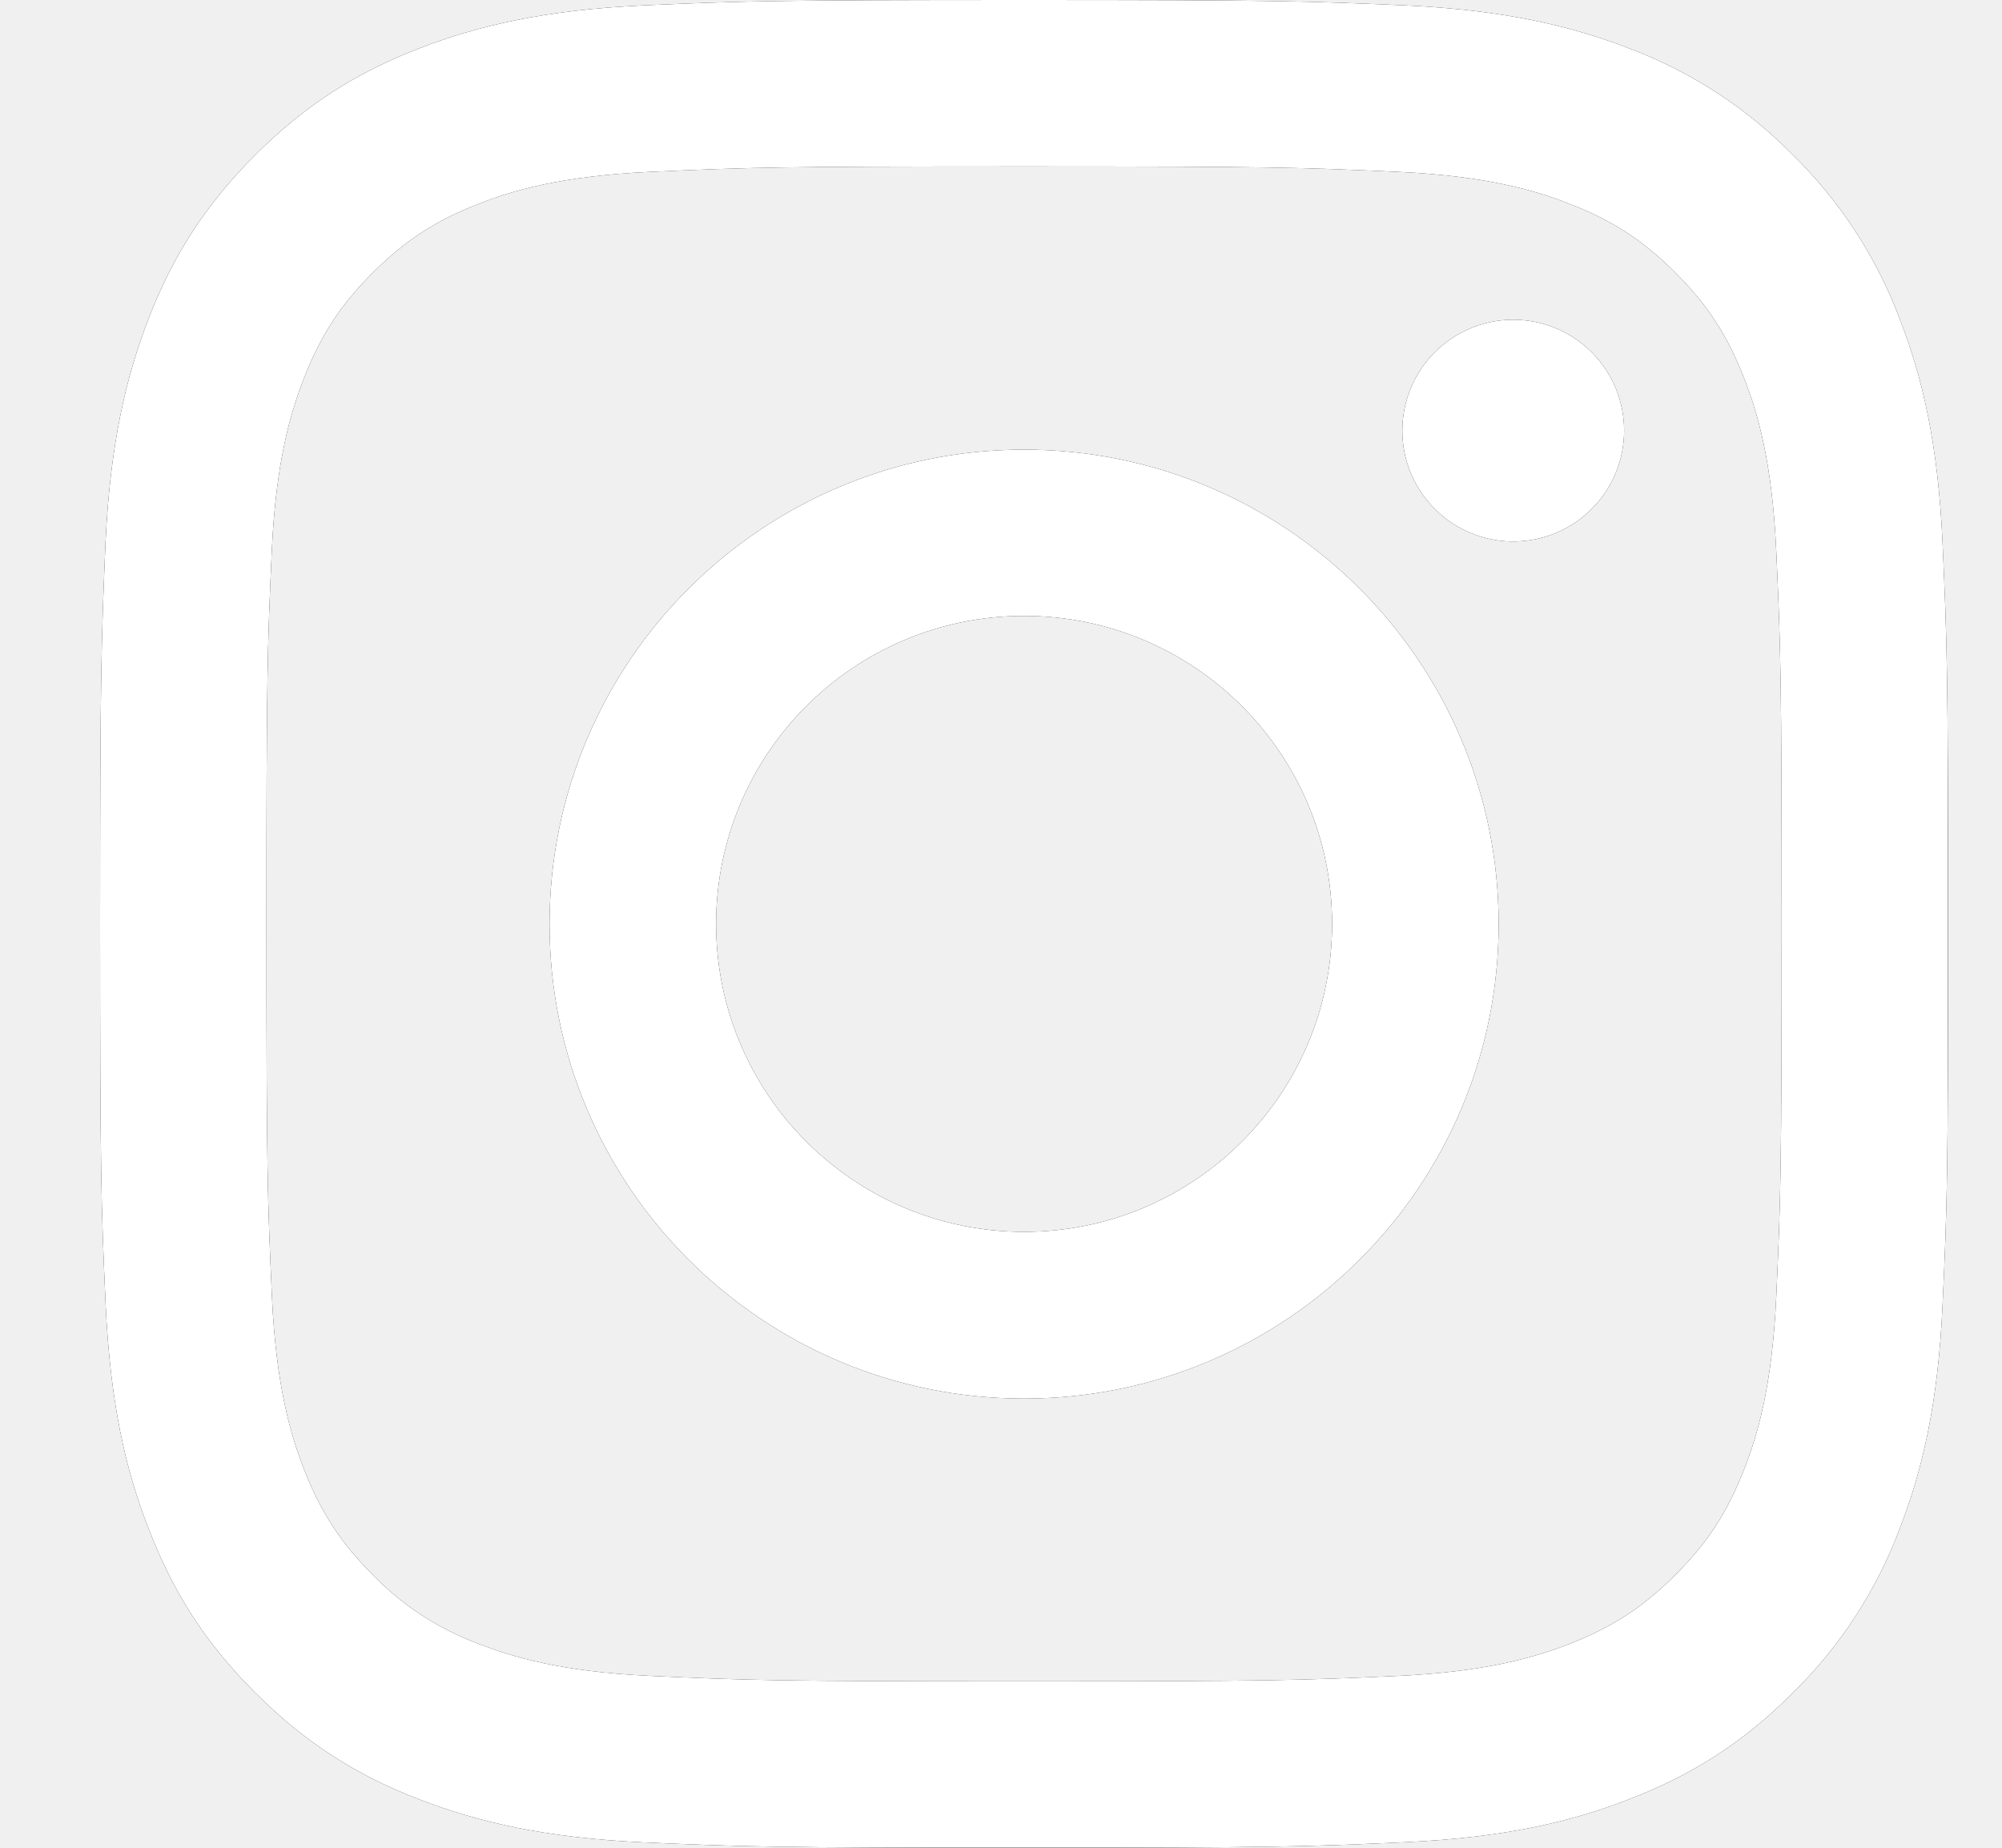
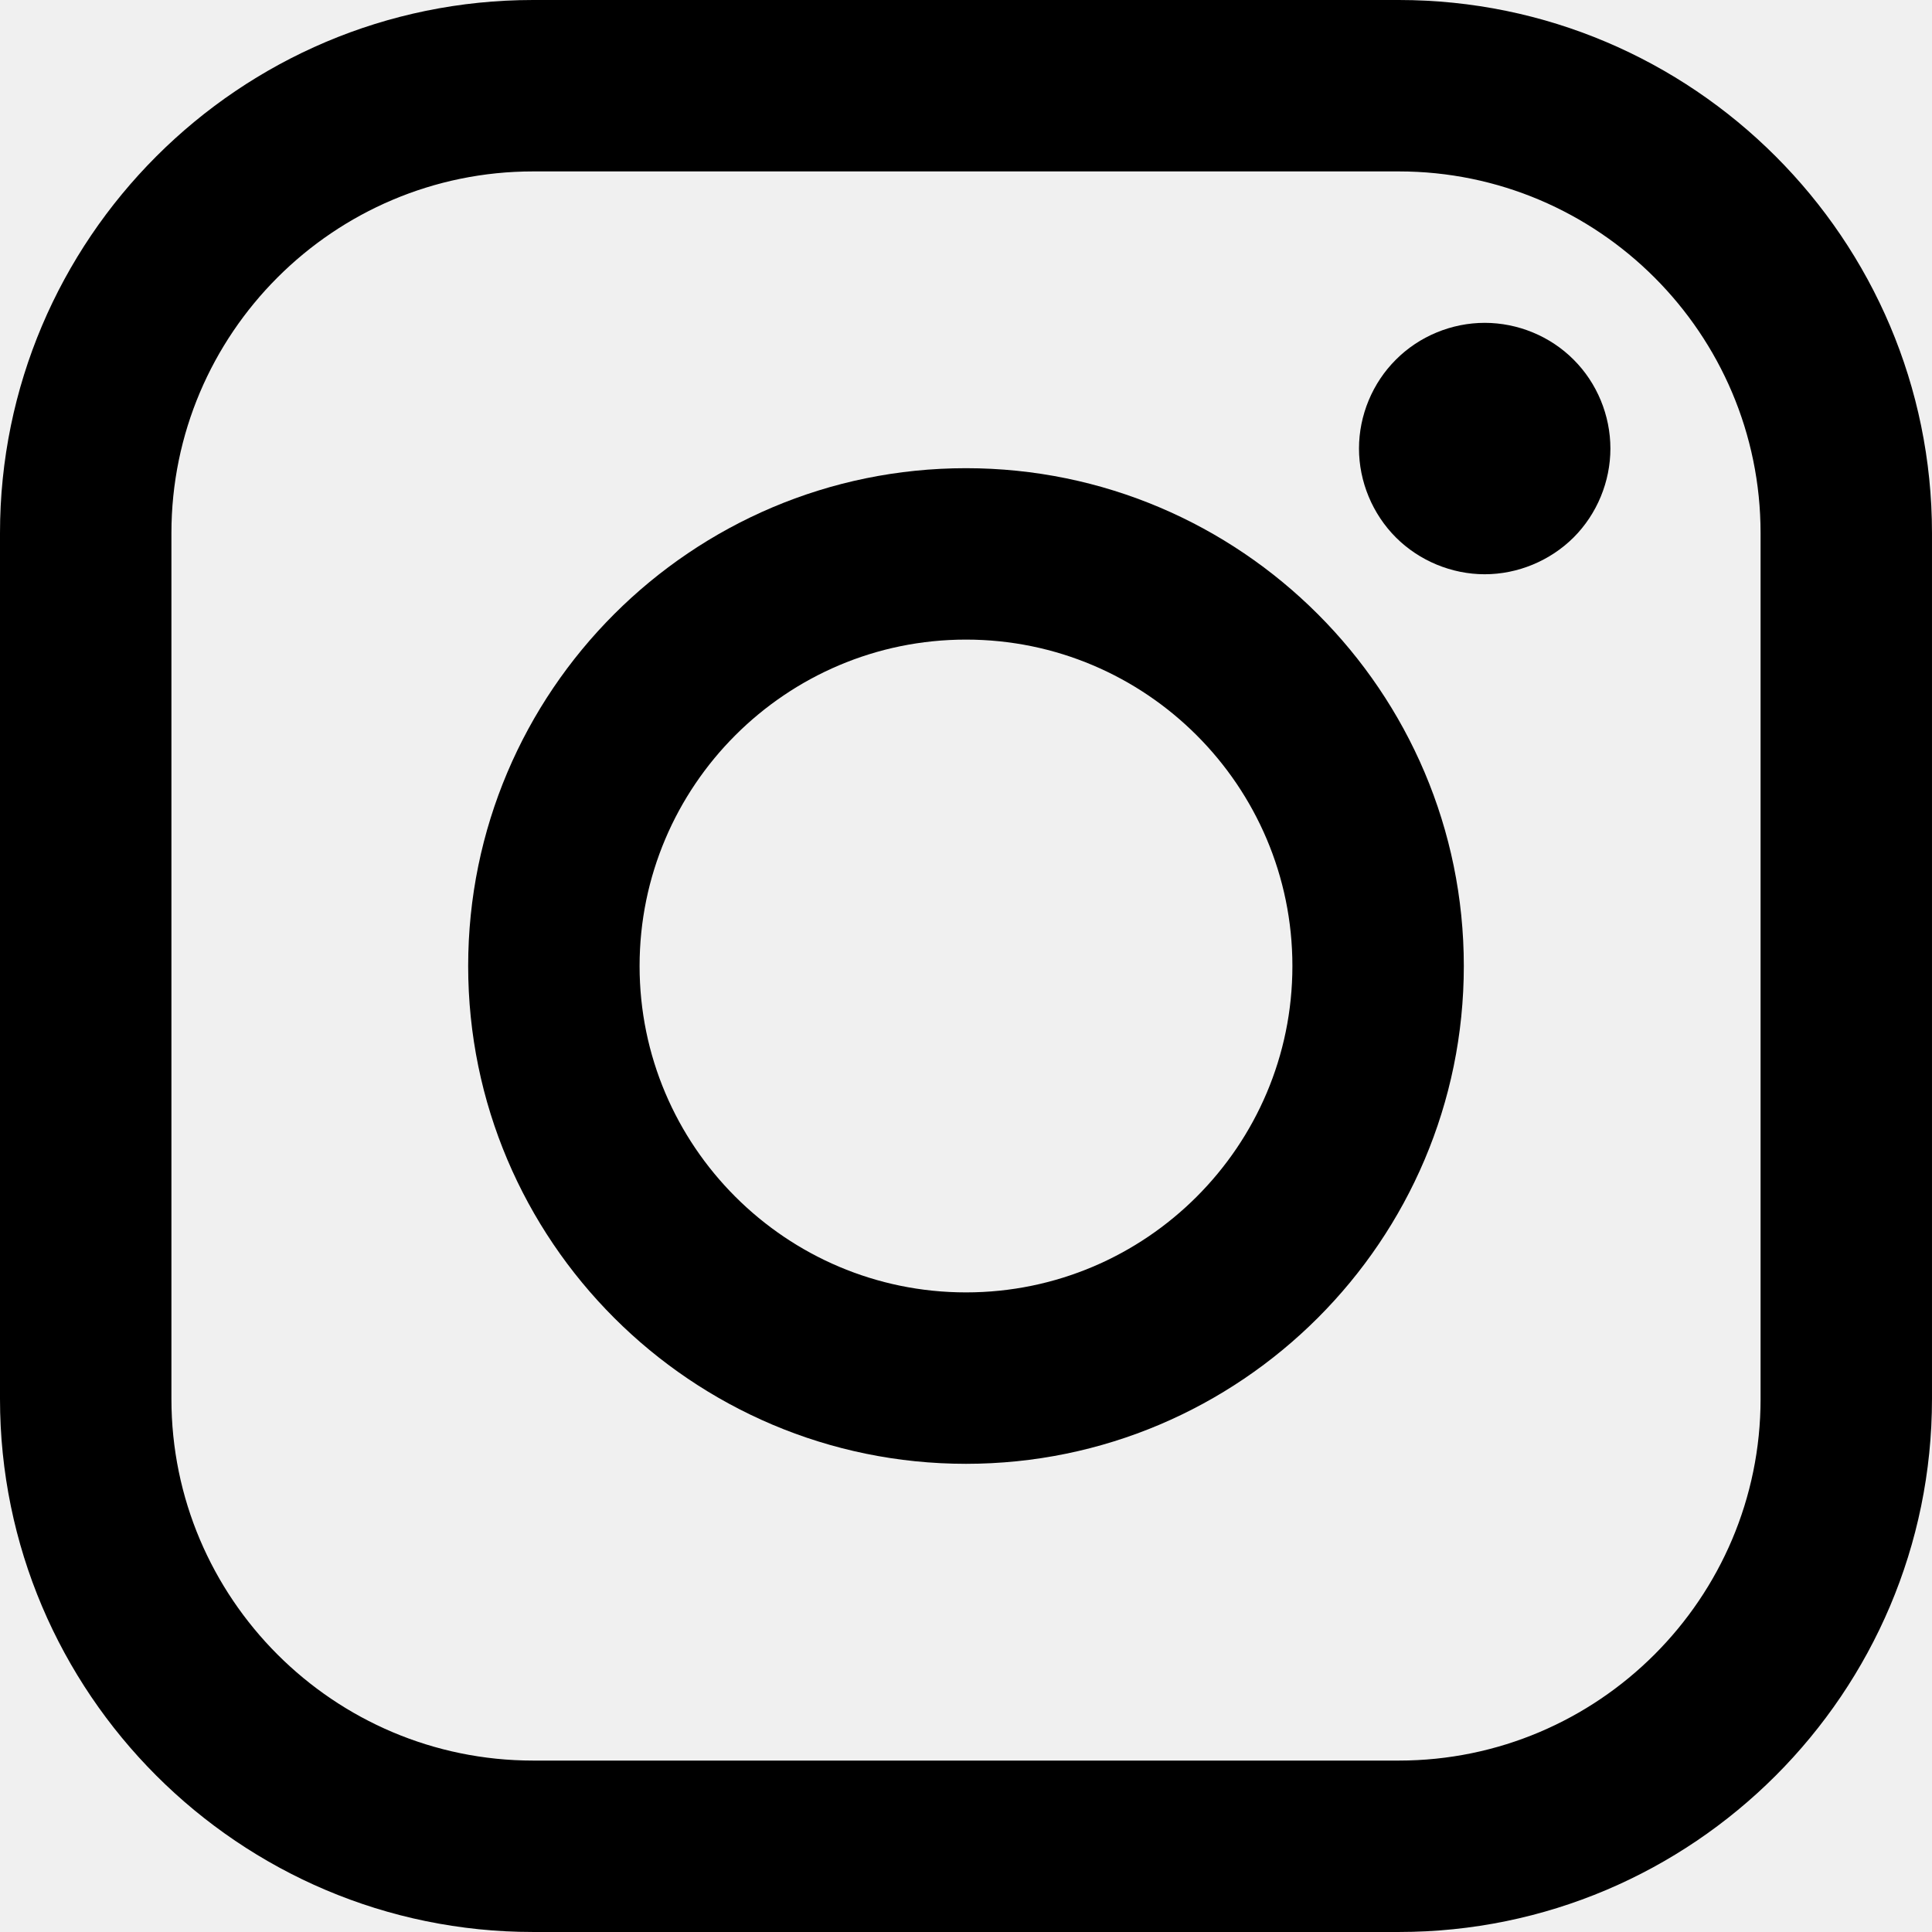
- <svg xmlns="http://www.w3.org/2000/svg" xmlns:xlink="http://www.w3.org/1999/xlink" width="13" height="12" viewBox="0 0 13 12">
-   <defs>
-     <path id="a" d="M9.203 2.077a.72.72 0 1 0 0 1.439.72.72 0 0 0 0-1.439M6 8a2 2 0 1 1 0-4 2 2 0 0 1 0 4M6 2.92a3.081 3.081 0 1 0 0 6.163 3.081 3.081 0 0 0 0-6.163M6 0C4.37 0 4.166.007 3.526.035c-.639.03-1.075.132-1.456.28-.395.153-.73.358-1.063.692-.334.334-.54.668-.692 1.062-.148.382-.25.818-.28 1.457C.008 4.166 0 4.37 0 6c0 1.63.007 1.834.036 2.474.03.639.13 1.075.28 1.456.152.395.357.73.691 1.063.334.334.668.54 1.063.692.381.148.817.25 1.456.28.64.028.845.035 2.474.035 1.63 0 1.834-.007 2.474-.036.639-.03 1.075-.13 1.457-.28.394-.152.729-.357 1.062-.691a2.94 2.94 0 0 0 .692-1.063c.148-.381.25-.817.279-1.456.03-.64.036-.845.036-2.474 0-1.63-.007-1.834-.036-2.474-.029-.639-.13-1.075-.279-1.457a2.938 2.938 0 0 0-.692-1.062A2.934 2.934 0 0 0 9.931.315c-.382-.148-.818-.25-1.457-.28C7.834.007 7.63 0 6 0m0 1.081c1.603 0 1.792.006 2.425.035.585.027.902.124 1.114.207.28.108.48.238.69.448.21.21.34.41.448.69.083.212.18.53.207 1.114.029.633.035.822.035 2.425 0 1.602-.006 1.791-.035 2.425-.027.584-.124.902-.207 1.113-.108.28-.238.48-.448.69-.21.21-.41.34-.69.449-.212.082-.53.18-1.114.207-.633.029-.822.035-2.425.035-1.602 0-1.791-.006-2.424-.035-.585-.027-.903-.125-1.114-.207a1.853 1.853 0 0 1-.69-.448c-.21-.21-.34-.41-.449-.69-.082-.212-.18-.53-.207-1.114C1.087 7.79 1.08 7.602 1.08 6c0-1.603.006-1.792.035-2.425.027-.585.125-.902.207-1.114.109-.28.238-.48.449-.69.21-.21.41-.34.69-.448.21-.083.529-.18 1.114-.207.633-.029.822-.035 2.424-.035" />
-   </defs>
-   <g fill="none" fill-rule="evenodd" transform="translate(.65)">
-     <mask id="b" fill="#fff">
-       <use xlink:href="#a" />
-     </mask>
-     <use fill="#000" xlink:href="#a" />
-     <g fill="#FFF" mask="url(#b)">
-       <path d="M0 0h12v12H0z" />
-     </g>
+ <svg xmlns="http://www.w3.org/2000/svg" version="1.1" id="Layer_1" x="0px" y="0px" width="169.063px" height="169.063px" viewBox="0 0 169.063 169.063" style="enable-background:new 0 0 169.063 169.063;" xml:space="preserve">
+   <g>
+     <path d="M122.406,0H46.654C20.929,0,0,20.93,0,46.655v75.752c0,25.726,20.929,46.655,46.654,46.655h75.752              c25.727,0,46.656-20.93,46.656-46.655V46.655C169.063,20.93,148.133,0,122.406,0z M154.063,122.407              c0,17.455-14.201,31.655-31.656,31.655H46.654C29.2,154.063,15,139.862,15,122.407V46.655C15,29.201,29.2,15,46.654,15h75.752              c17.455,0,31.656,14.201,31.656,31.655V122.407z" />
+     <path d="M84.531,40.97c-24.021,0-43.563,19.542-43.563,43.563c0,24.02,19.542,43.561,43.563,43.561s43.563-19.541,43.563-43.561              C128.094,60.512,108.552,40.97,84.531,40.97z M84.531,113.093c-15.749,0-28.563-12.812-28.563-28.561              c0-15.75,12.813-28.563,28.563-28.563s28.563,12.813,28.563,28.563C113.094,100.281,100.28,113.093,84.531,113.093z" />
+     <path d="M129.921,28.251c-2.89,0-5.729,1.17-7.77,3.22c-2.051,2.04-3.23,4.88-3.23,7.78c0,2.891,1.18,5.73,3.23,7.78              c2.04,2.04,4.88,3.22,7.77,3.22c2.9,0,5.73-1.18,7.78-3.22c2.05-2.05,3.22-4.89,3.22-7.78c0-2.9-1.17-5.74-3.22-7.78              C135.661,29.421,132.821,28.251,129.921,28.251z" />
+   </g>
+   <g>
+   </g>
+   <g>
+   </g>
+   <g>
+   </g>
+   <g>
+   </g>
+   <g>
+   </g>
+   <g>
+   </g>
+   <g>
+   </g>
+   <g>
+   </g>
+   <g>
+   </g>
+   <g>
+   </g>
+   <g>
+   </g>
+   <g>
+   </g>
+   <g>
+   </g>
+   <g>
+   </g>
+   <g>
  </g>
</svg>
